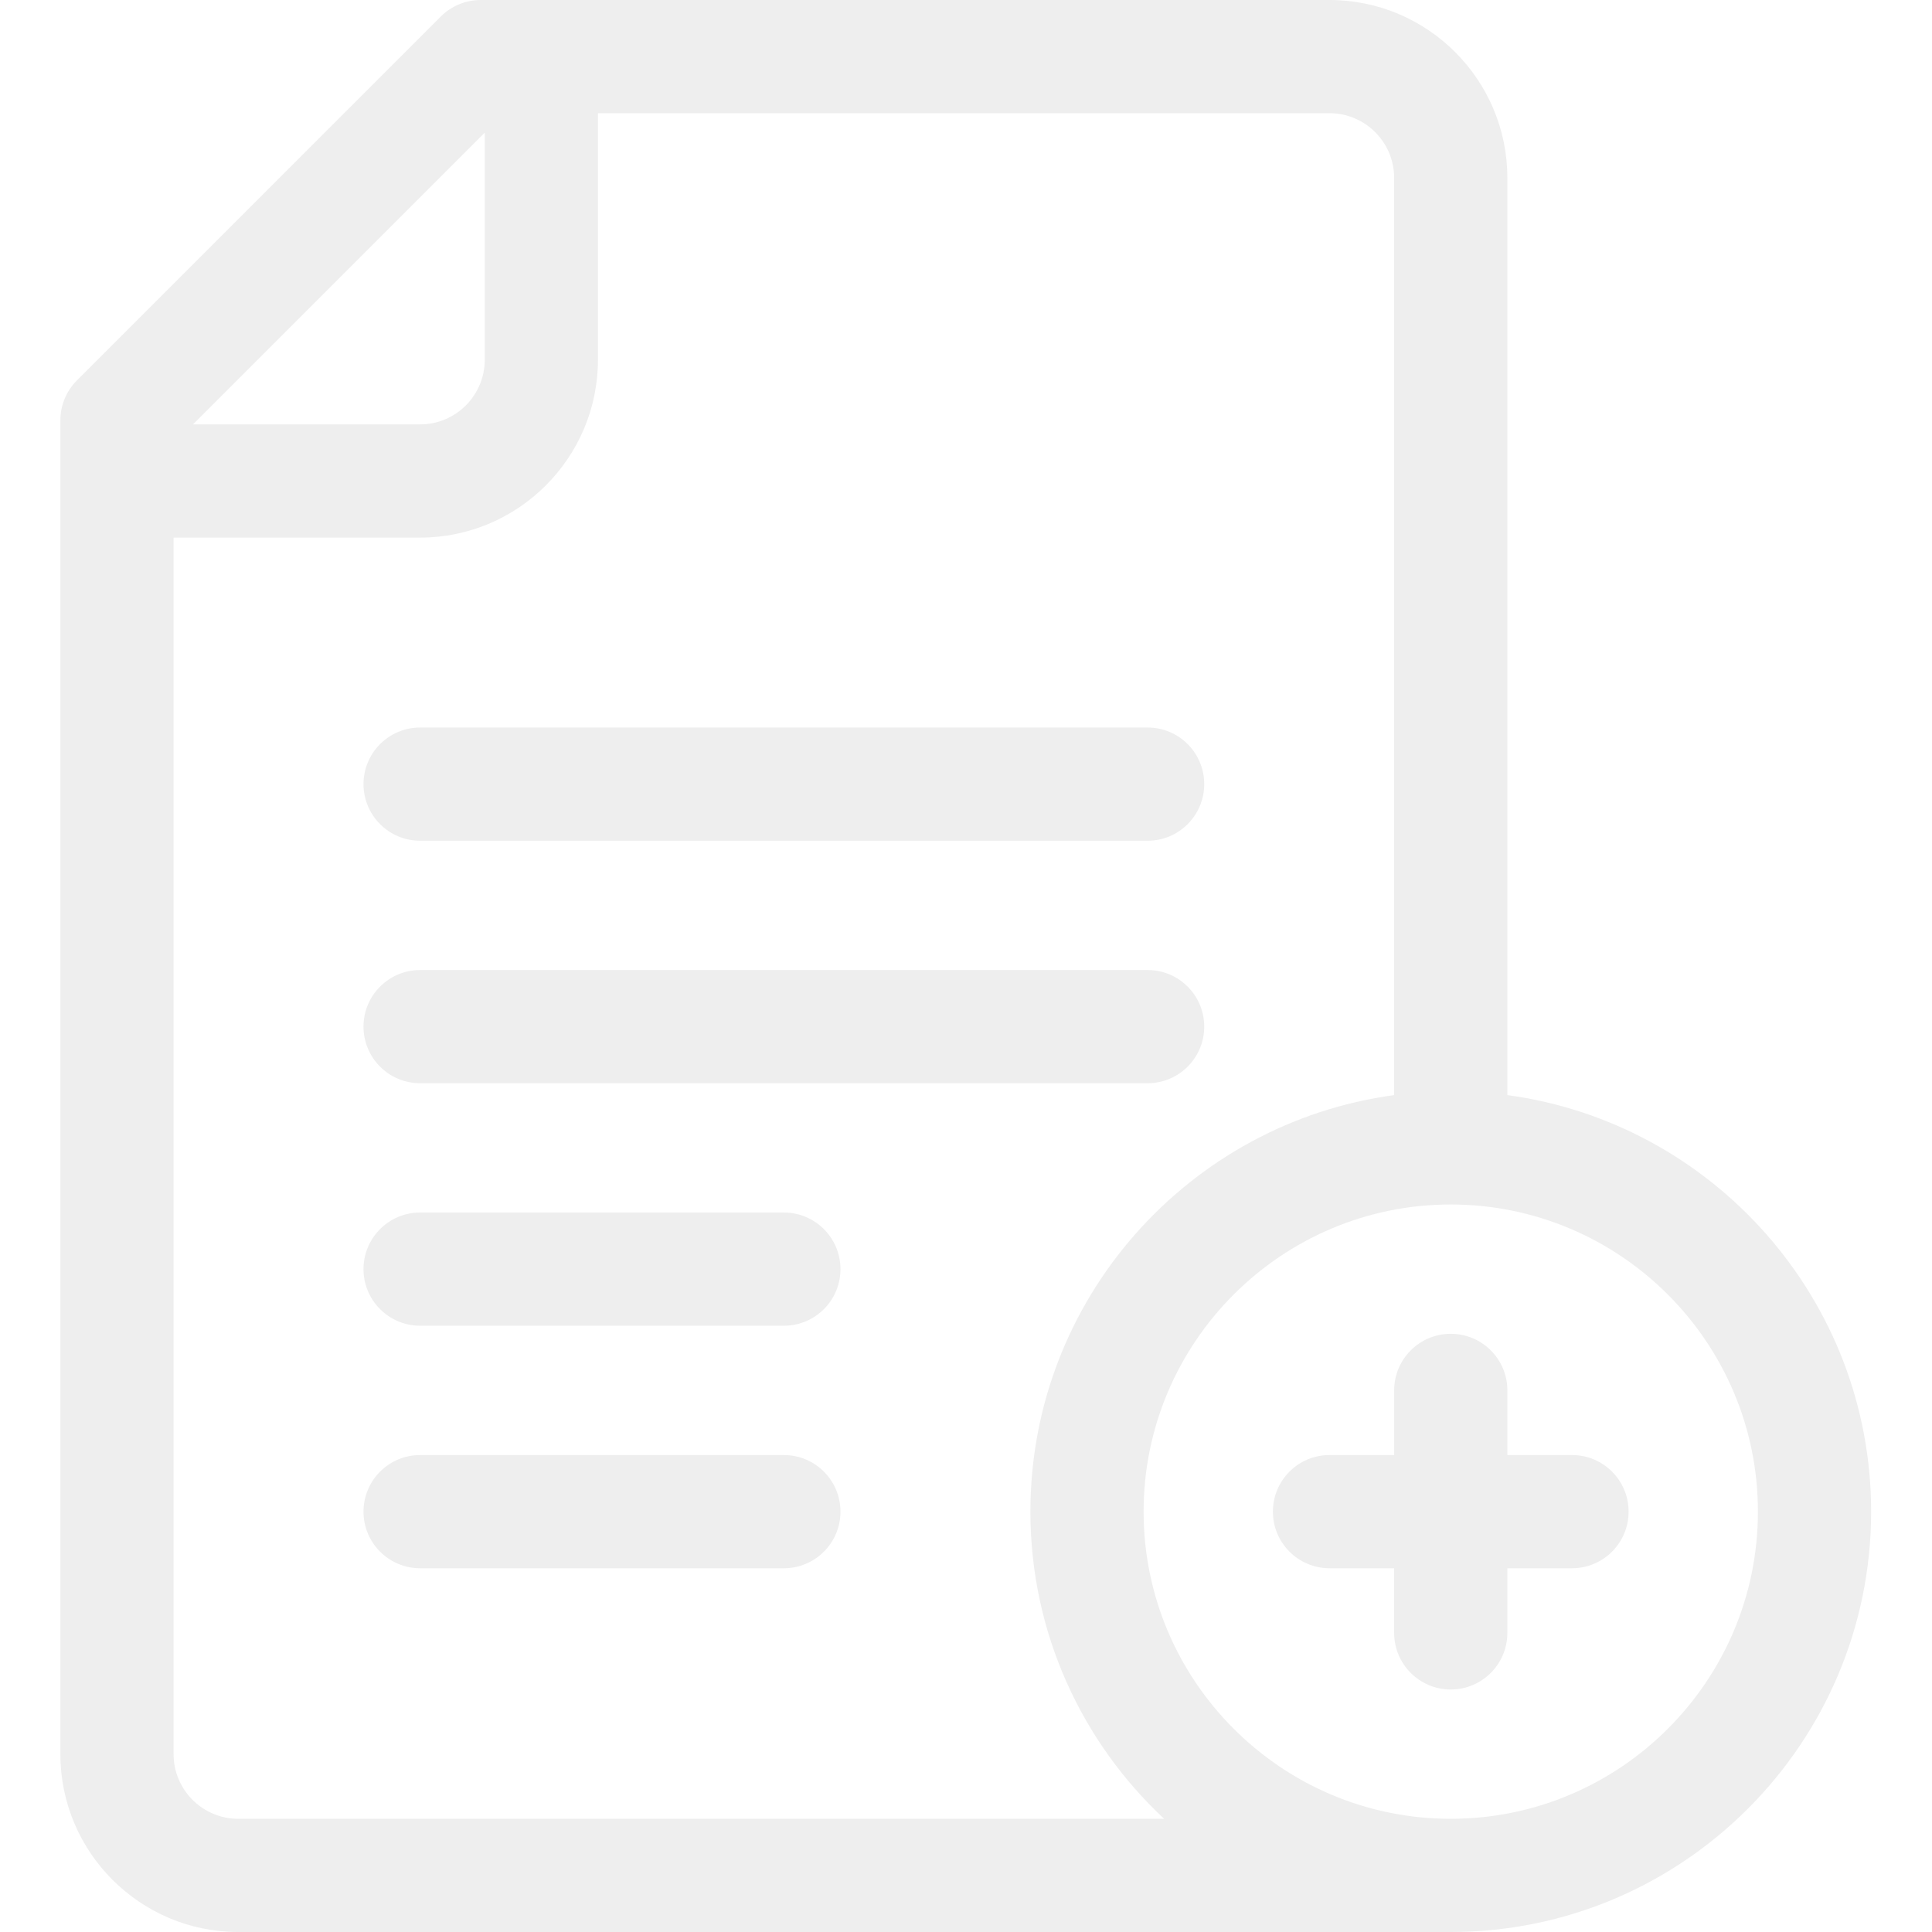
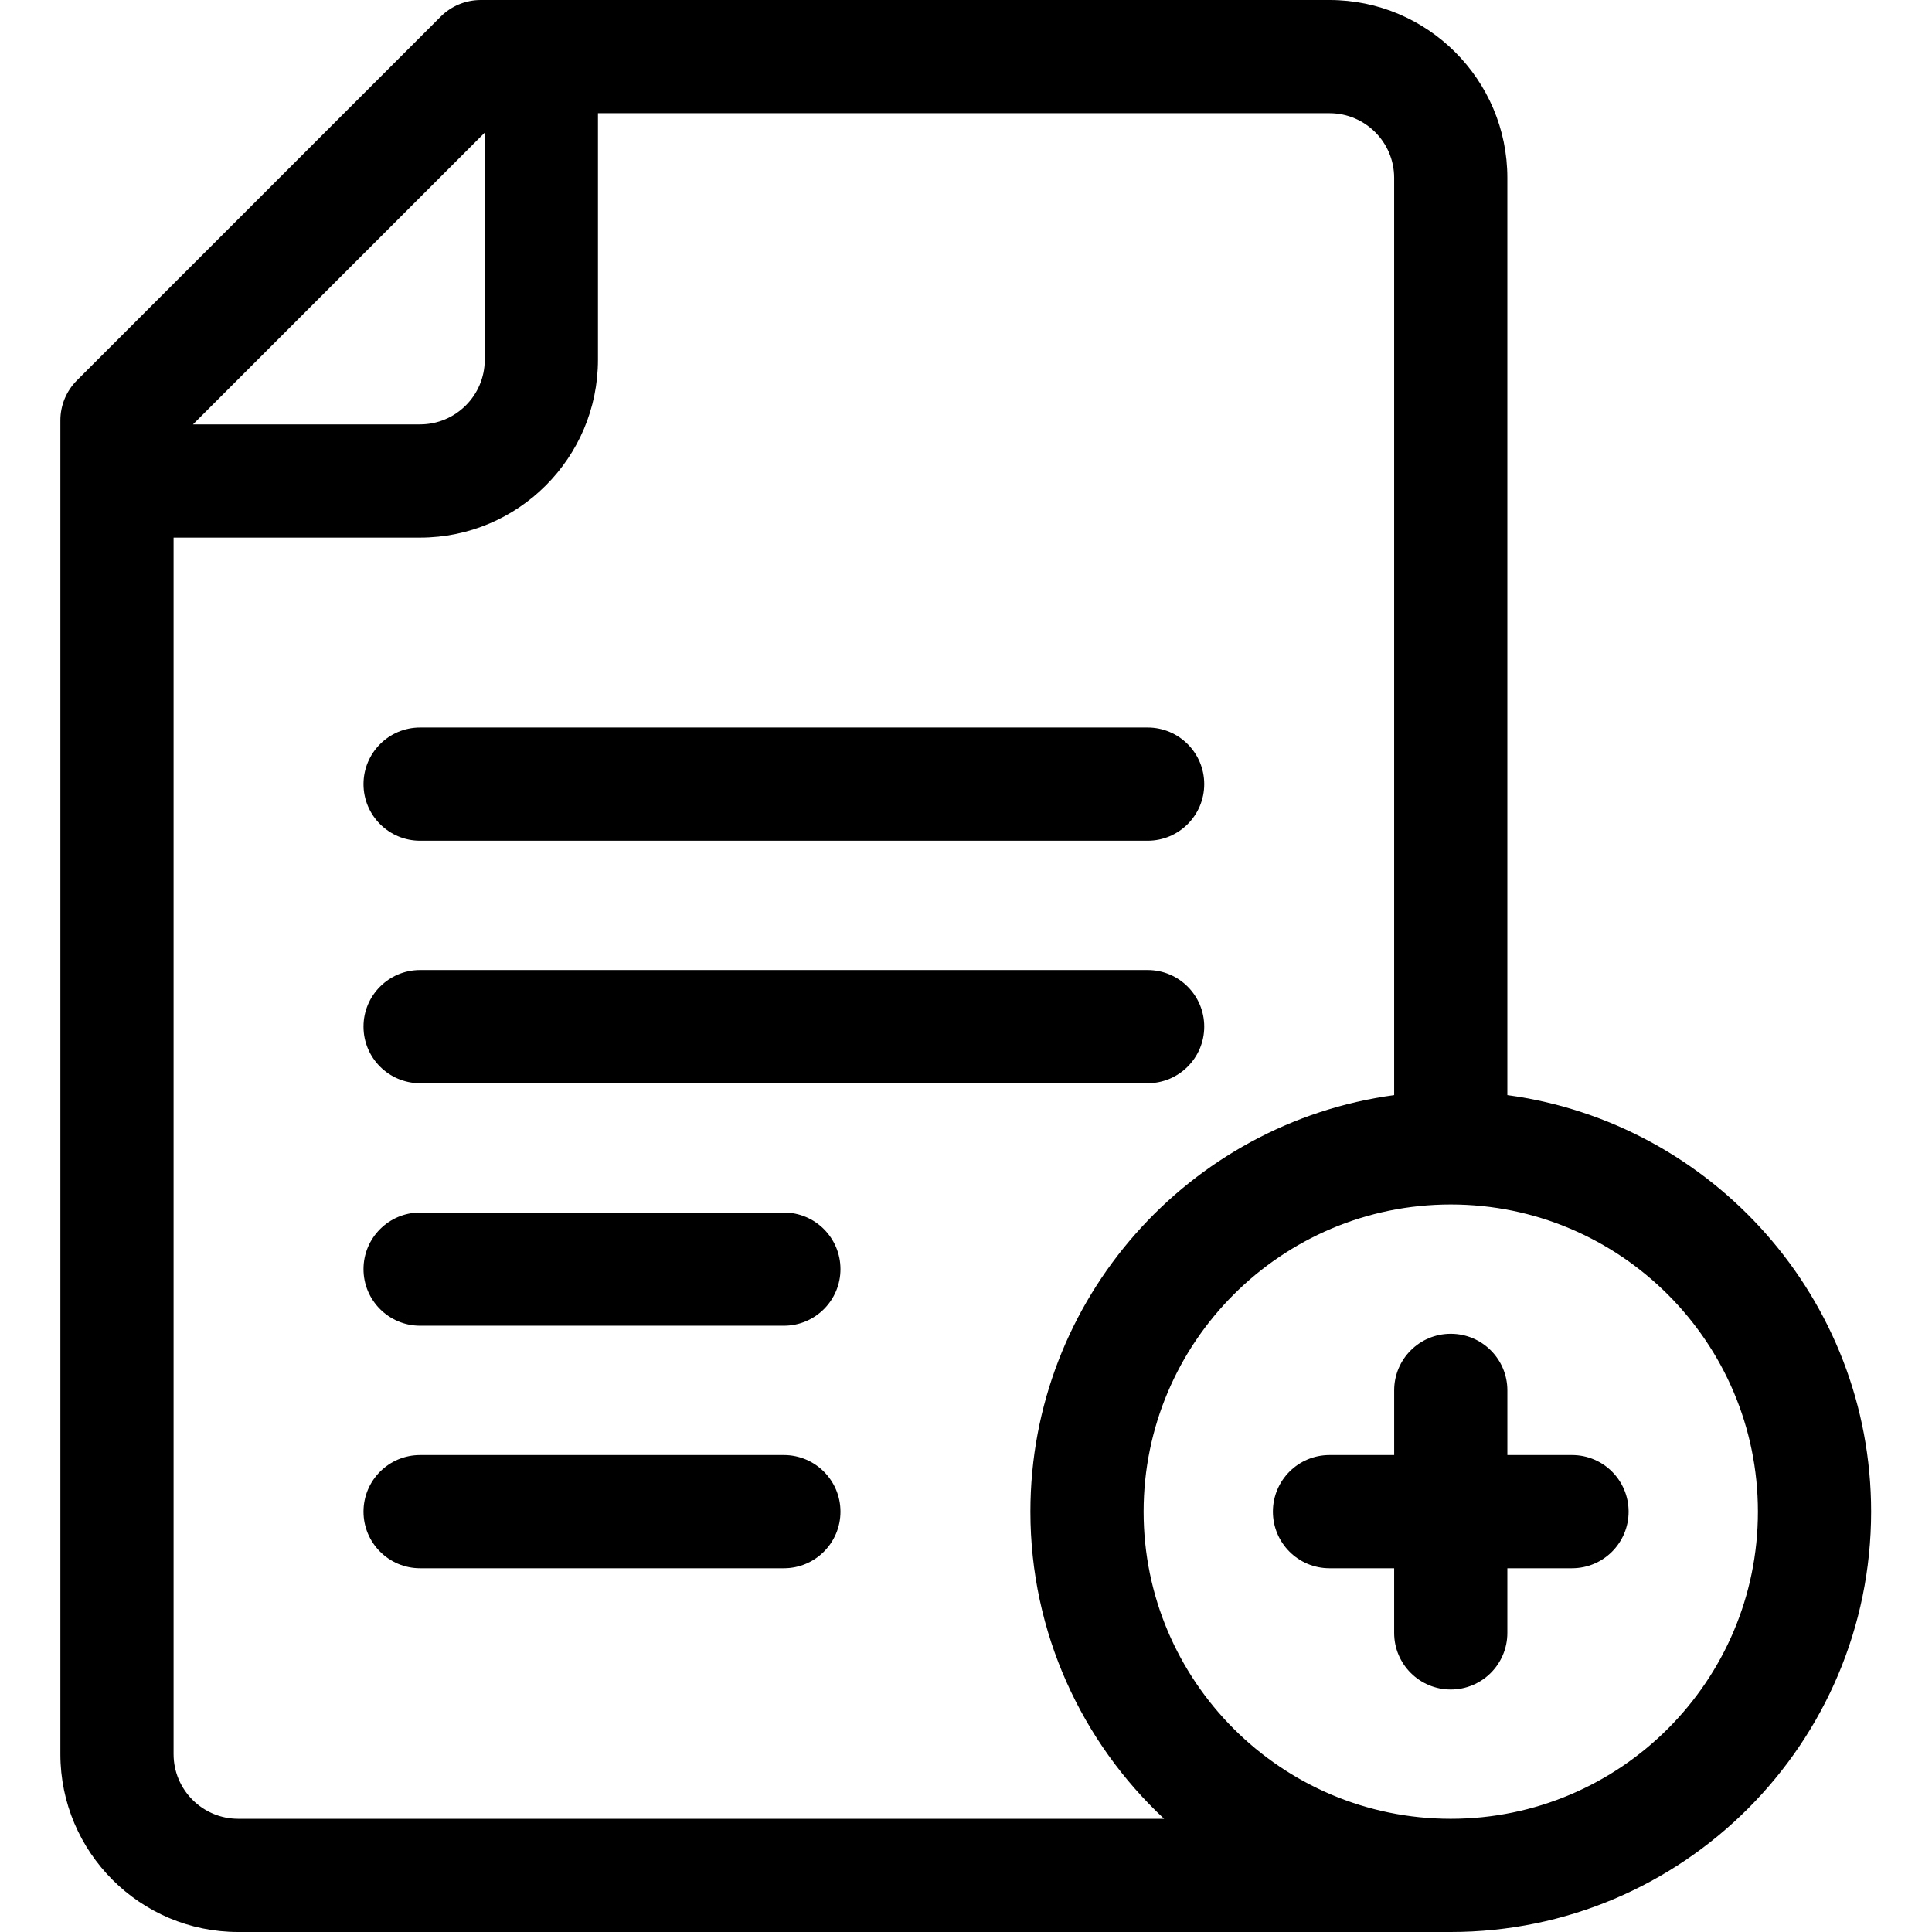
- <svg xmlns="http://www.w3.org/2000/svg" fill="#EEE" height="512pt" viewBox="-16 0 512 512" width="512pt">
+ <svg xmlns="http://www.w3.org/2000/svg" height="512pt" viewBox="-16 0 512 512" width="512pt">
  <path d="m95.332 222.801h192.801c8.285 0 15-6.715 15-15 0-8.285-6.715-15-15-15h-192.801c-8.281 0-15 6.715-15 15 0 8.285 6.719 15 15 15zm0 0" />
  <path d="m95.332 287.066h192.801c8.285 0 15-6.715 15-15s-6.715-15-15-15h-192.801c-8.281 0-15 6.715-15 15s6.719 15 15 15zm0 0" />
  <path d="m191.734 321.332h-96.402c-8.281 0-15 6.719-15 15 0 8.285 6.719 15 15 15h96.402c8.281 0 15-6.715 15-15 0-8.281-6.719-15-15-15zm0 0" />
  <path d="m191.734 385.602h-96.402c-8.281 0-15 6.715-15 15 0 8.281 6.719 15 15 15h96.402c8.281 0 15-6.719 15-15 0-8.285-6.719-15-15-15zm0 0" />
  <path d="m383.465 290.215v-243.082c0-25.988-21.145-47.133-47.133-47.133h-224.934c-3.977 0-7.793 1.582-10.605 4.395l-96.398 96.398c-2.812 2.812-4.395 6.629-4.395 10.605v353.469c0 25.988 21.145 47.133 47.133 47.133h321.332c61.426 0 111.402-49.973 111.402-111.398 0-56.34-42.043-103.039-96.402-110.387zm-271-255.066v60.188c0 9.445-7.684 17.133-17.133 17.133h-60.188zm-65.332 446.852c-9.445 0-17.133-7.688-17.133-17.133v-322.398h65.332c25.988 0 47.133-21.145 47.133-47.133v-65.336h193.867c9.449 0 17.133 7.688 17.133 17.133v243.082c-54.355 7.348-96.398 54.047-96.398 110.383 0 32.094 13.645 61.055 35.434 81.402zm321.332 0c-44.883 0-81.398-36.516-81.398-81.398 0-44.887 36.516-81.402 81.398-81.402 44.887 0 81.402 36.516 81.402 81.402 0 44.883-36.516 81.398-81.402 81.398zm0 0" />
  <path d="m400.602 385.602h-17.133v-17.133c0-8.285-6.719-15-15-15-8.285 0-15 6.715-15 15v17.133h-17.137c-8.281 0-15 6.715-15 15 0 8.281 6.719 15 15 15h17.133v17.133c0 8.281 6.719 15 15 15 8.285 0 15-6.719 15-15v-17.133h17.133c8.285 0 15-6.719 15-15 0-8.285-6.715-15-14.996-15zm0 0" />
</svg>
